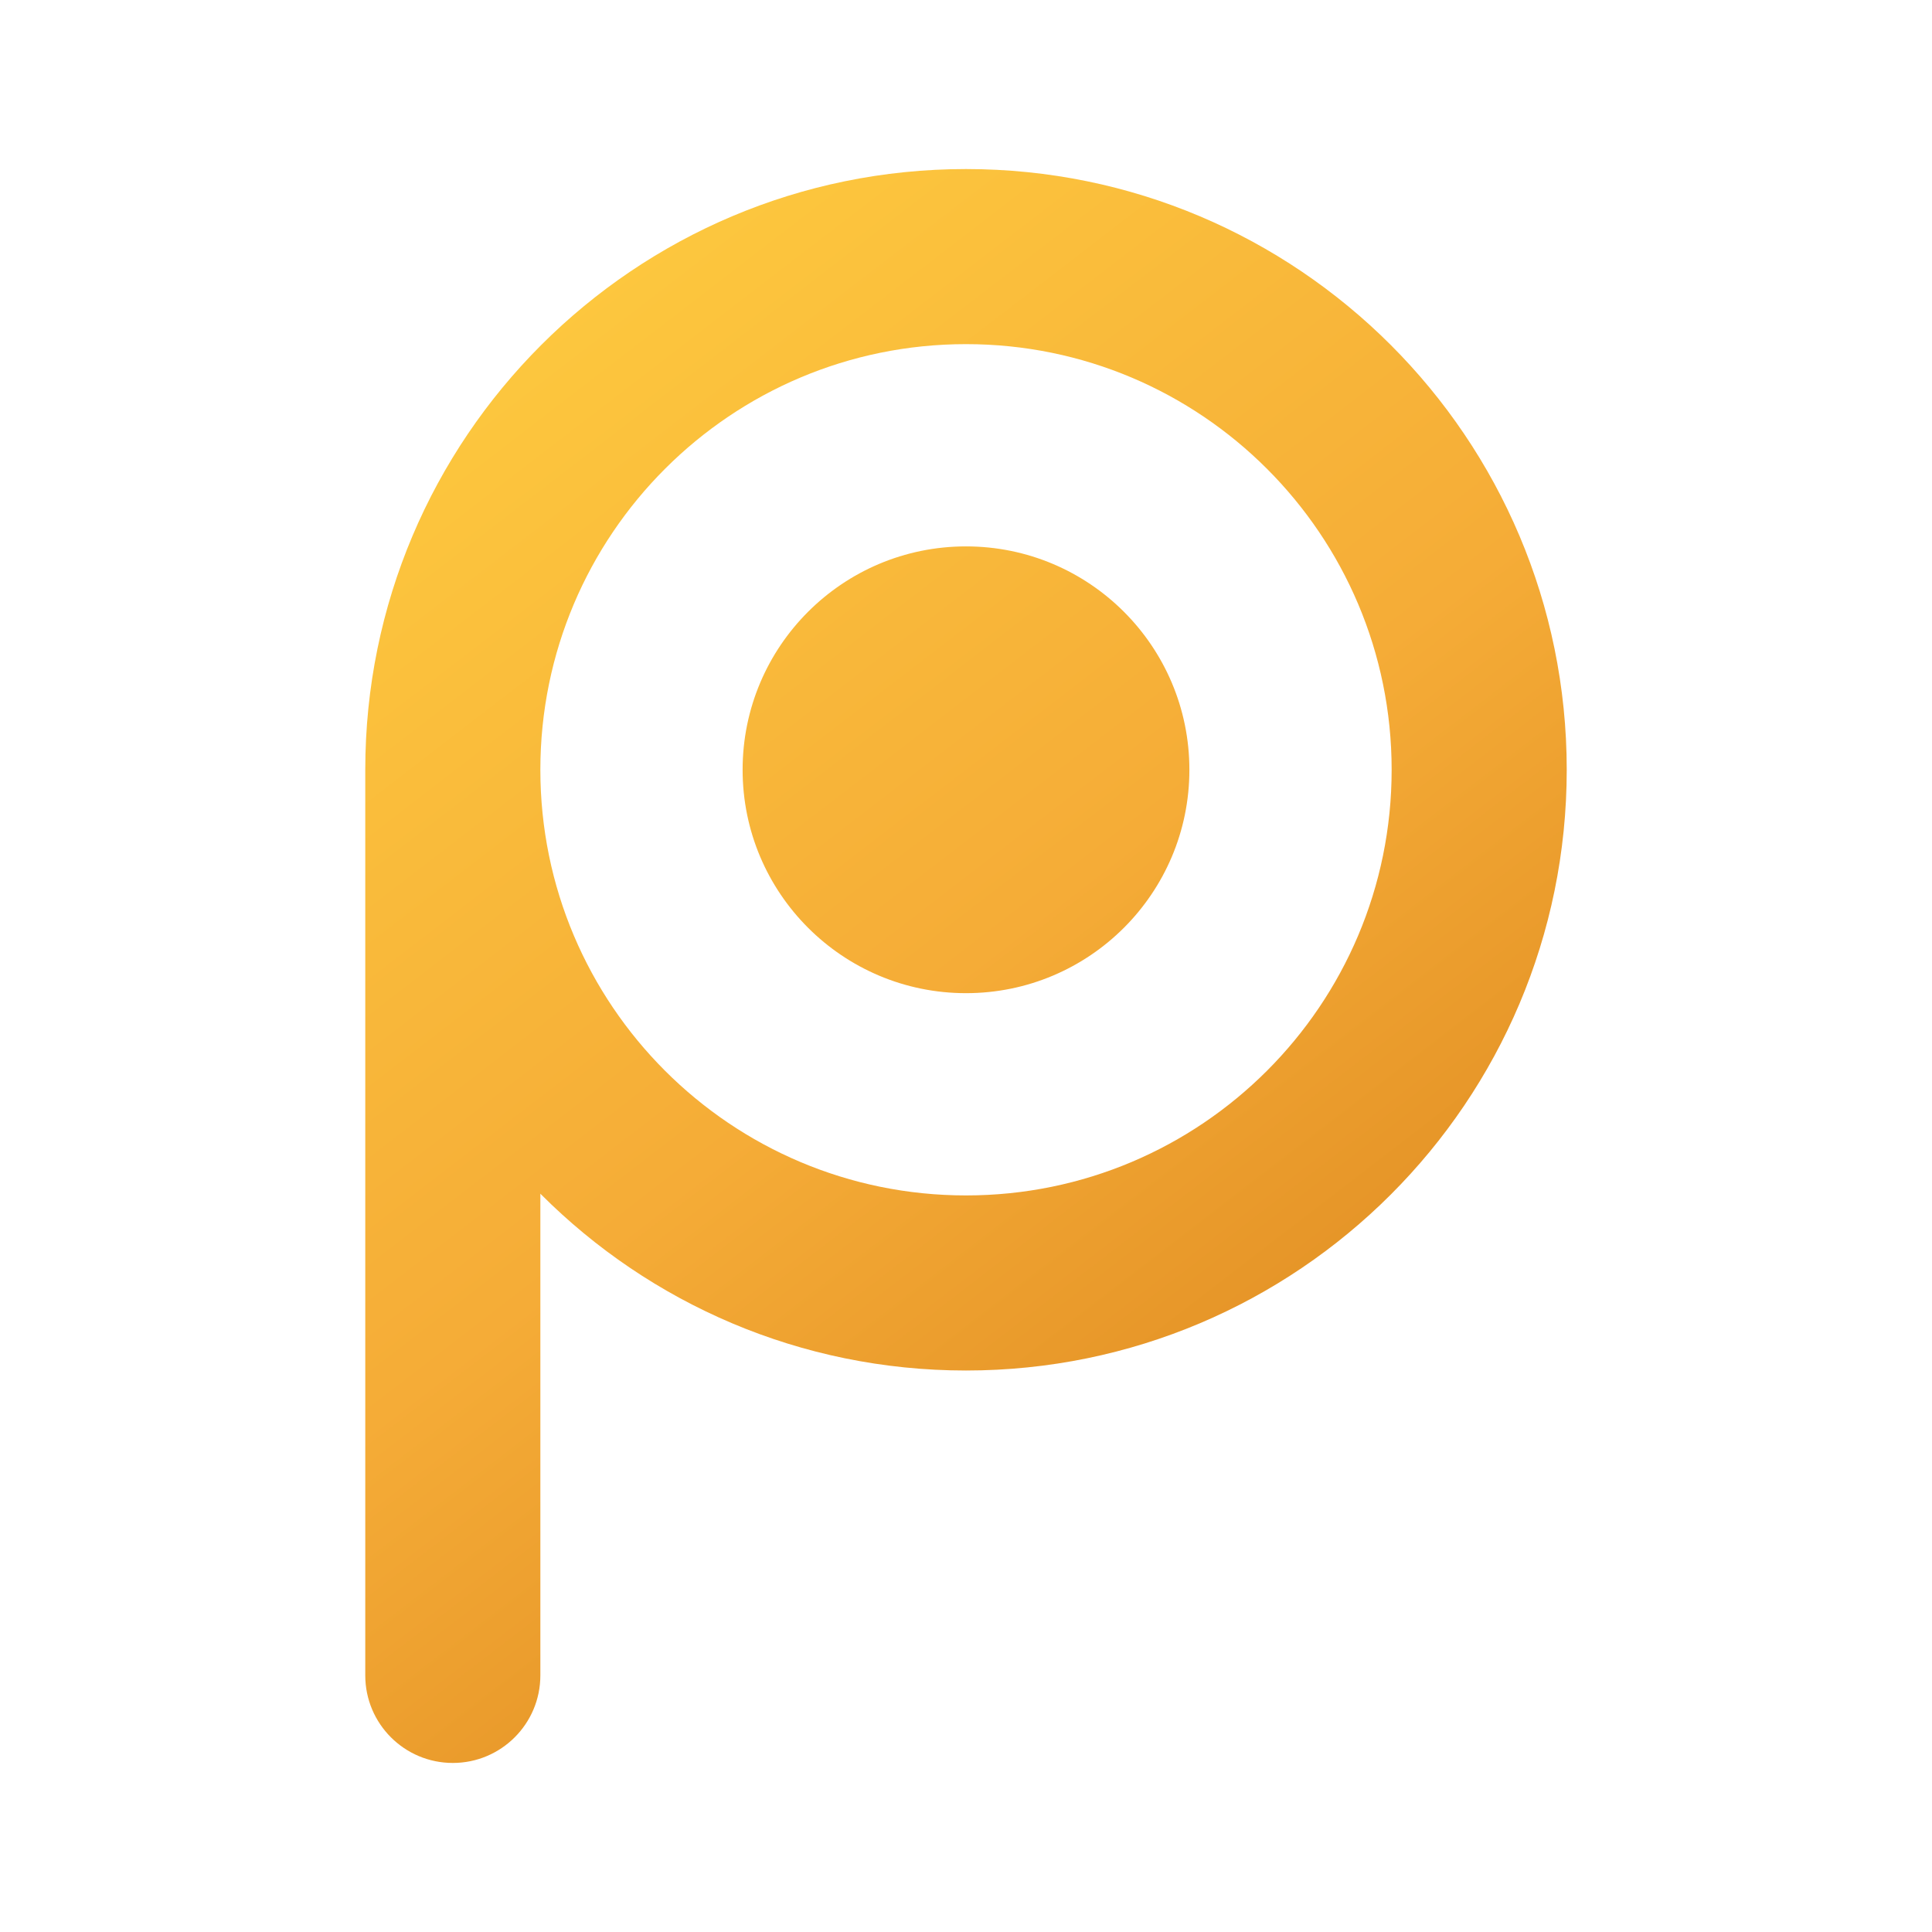
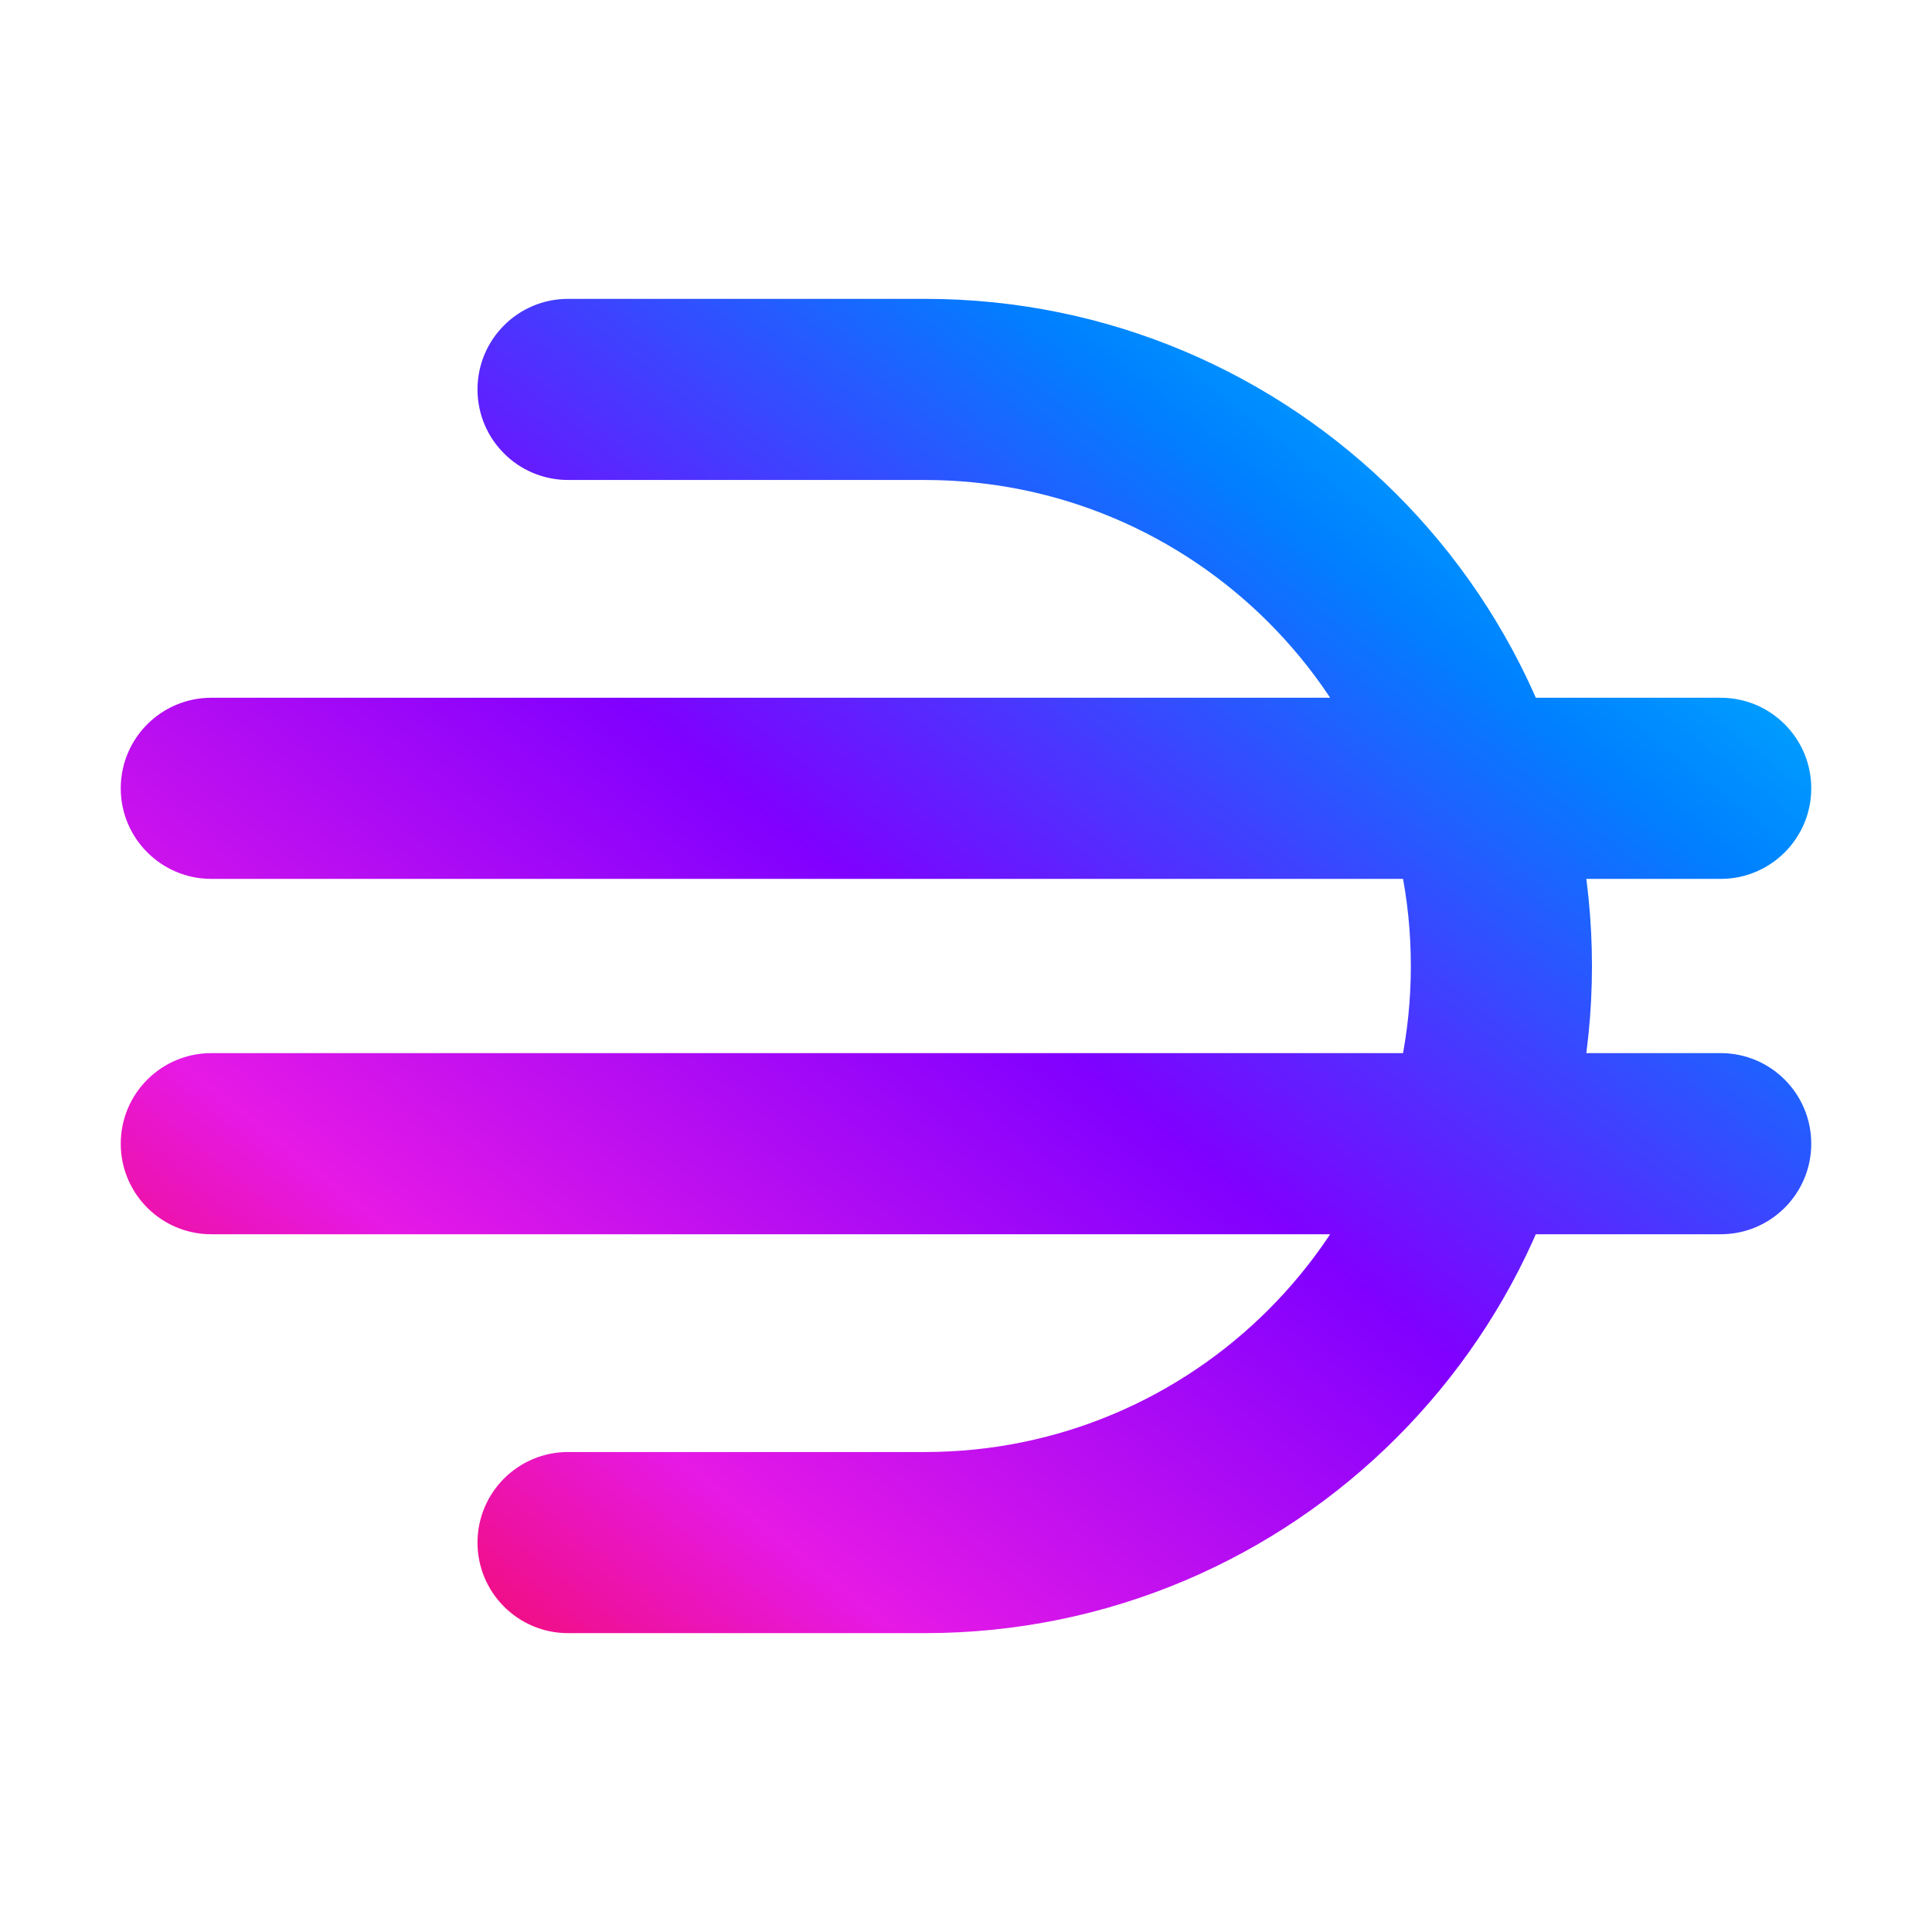
<svg xmlns="http://www.w3.org/2000/svg" viewBox="0 0 64 64" width="64" height="64">
  <defs>
-     <linearGradient id="coin" gradientUnits="userSpaceOnUse" x1="12" y1="6" x2="52" y2="58">
-       <stop offset="0" stop-color="#FFCF40" />
-       <stop offset="0.5" stop-color="#F5AC37" />
-       <stop offset="1" stop-color="#D47A16" />
+     <linearGradient id="pdai" gradientUnits="userSpaceOnUse" x1="56" y1="4" x2="10" y2="62">
+       <stop offset="0" stop-color="#00EAFF" />
+       <stop offset="0.25" stop-color="#0080FF" />
+       <stop offset="0.5" stop-color="#8000FF" />
+       <stop offset="0.75" stop-color="#E619E6" />
+       <stop offset="1" stop-color="#FF0000" />
    </linearGradient>
  </defs>
-   <path fill="url(#coin)" d="M12.1 25.5A19.9 19.9 0 1 1 51.9 25.5A19.9 19.9 0 1 1 12.1 25.5ZM17.9 25.5A14.1 14.1 0 1 0 46.1 25.5A14.1 14.1 0 1 0 17.9 25.5ZM17.9 25.5L17.9 55.5A2.9 2.9 0 0 1 12.1 55.5L12.1 25.5A2.9 2.9 0 0 1 17.9 25.5ZM24.6 25.5A7.4 7.4 0 1 1 39.4 25.5A7.4 7.4 0 1 1 24.6 25.5Z" />
+   <path fill="url(#pdai)" d="M18.818 9.9H30.636A22.1 22.1 0 0 1 30.636 54.1H18.818A3 3 0 0 1 18.818 48.1H30.636A16.1 16.1 0 0 0 30.636 15.9H18.818A3 3 0 0 1 18.818 9.9ZM7 23.114H57A3 3 0 0 1 57 29.114H7A3 3 0 0 1 7 23.114ZM7 34.886H57A3 3 0 0 1 57 40.886H7A3 3 0 0 1 7 34.886Z" />
</svg>
